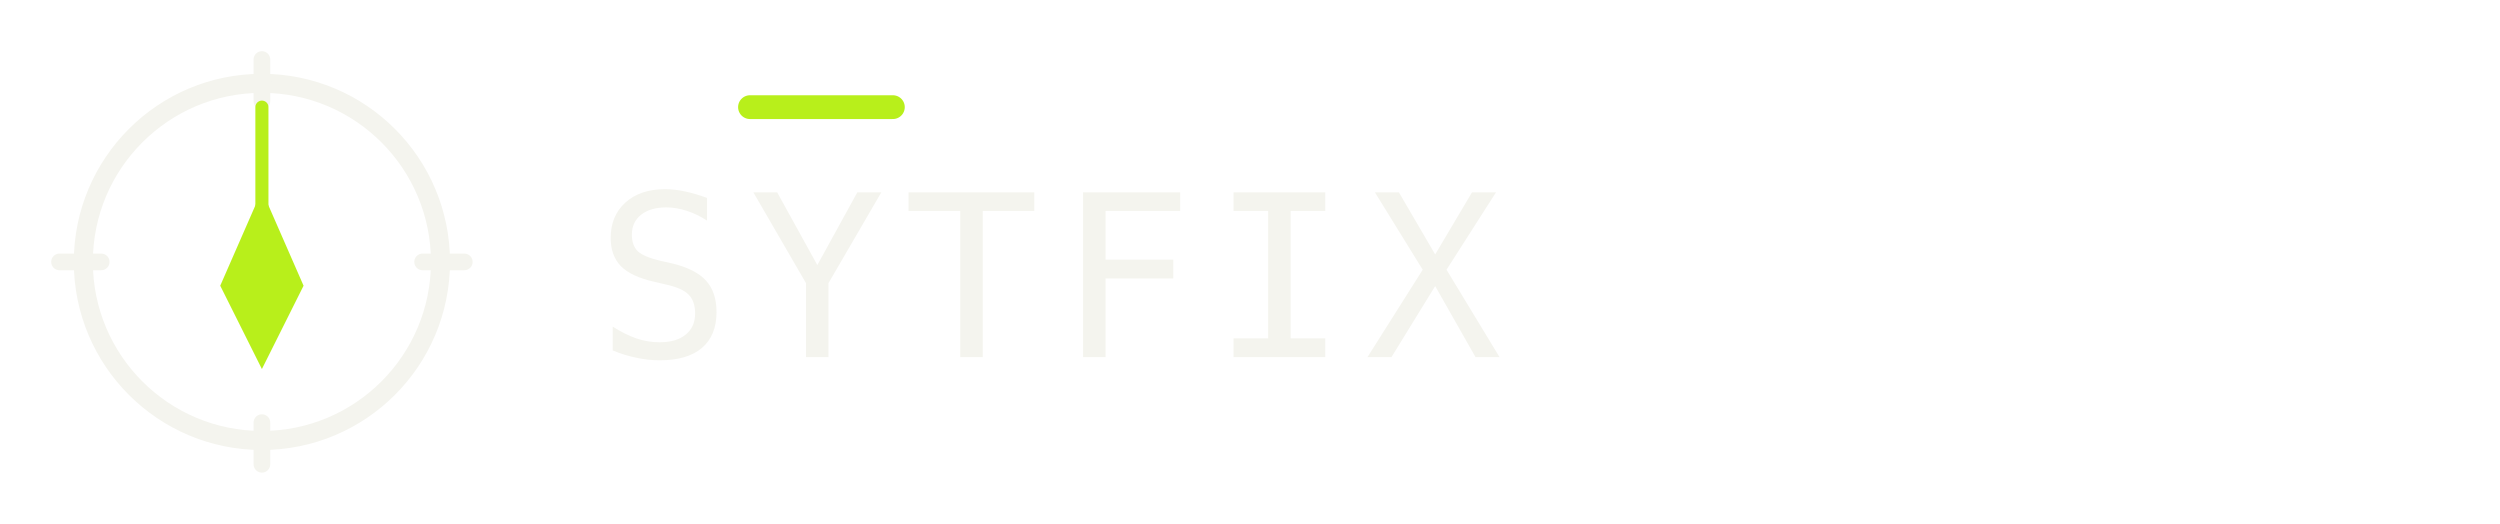
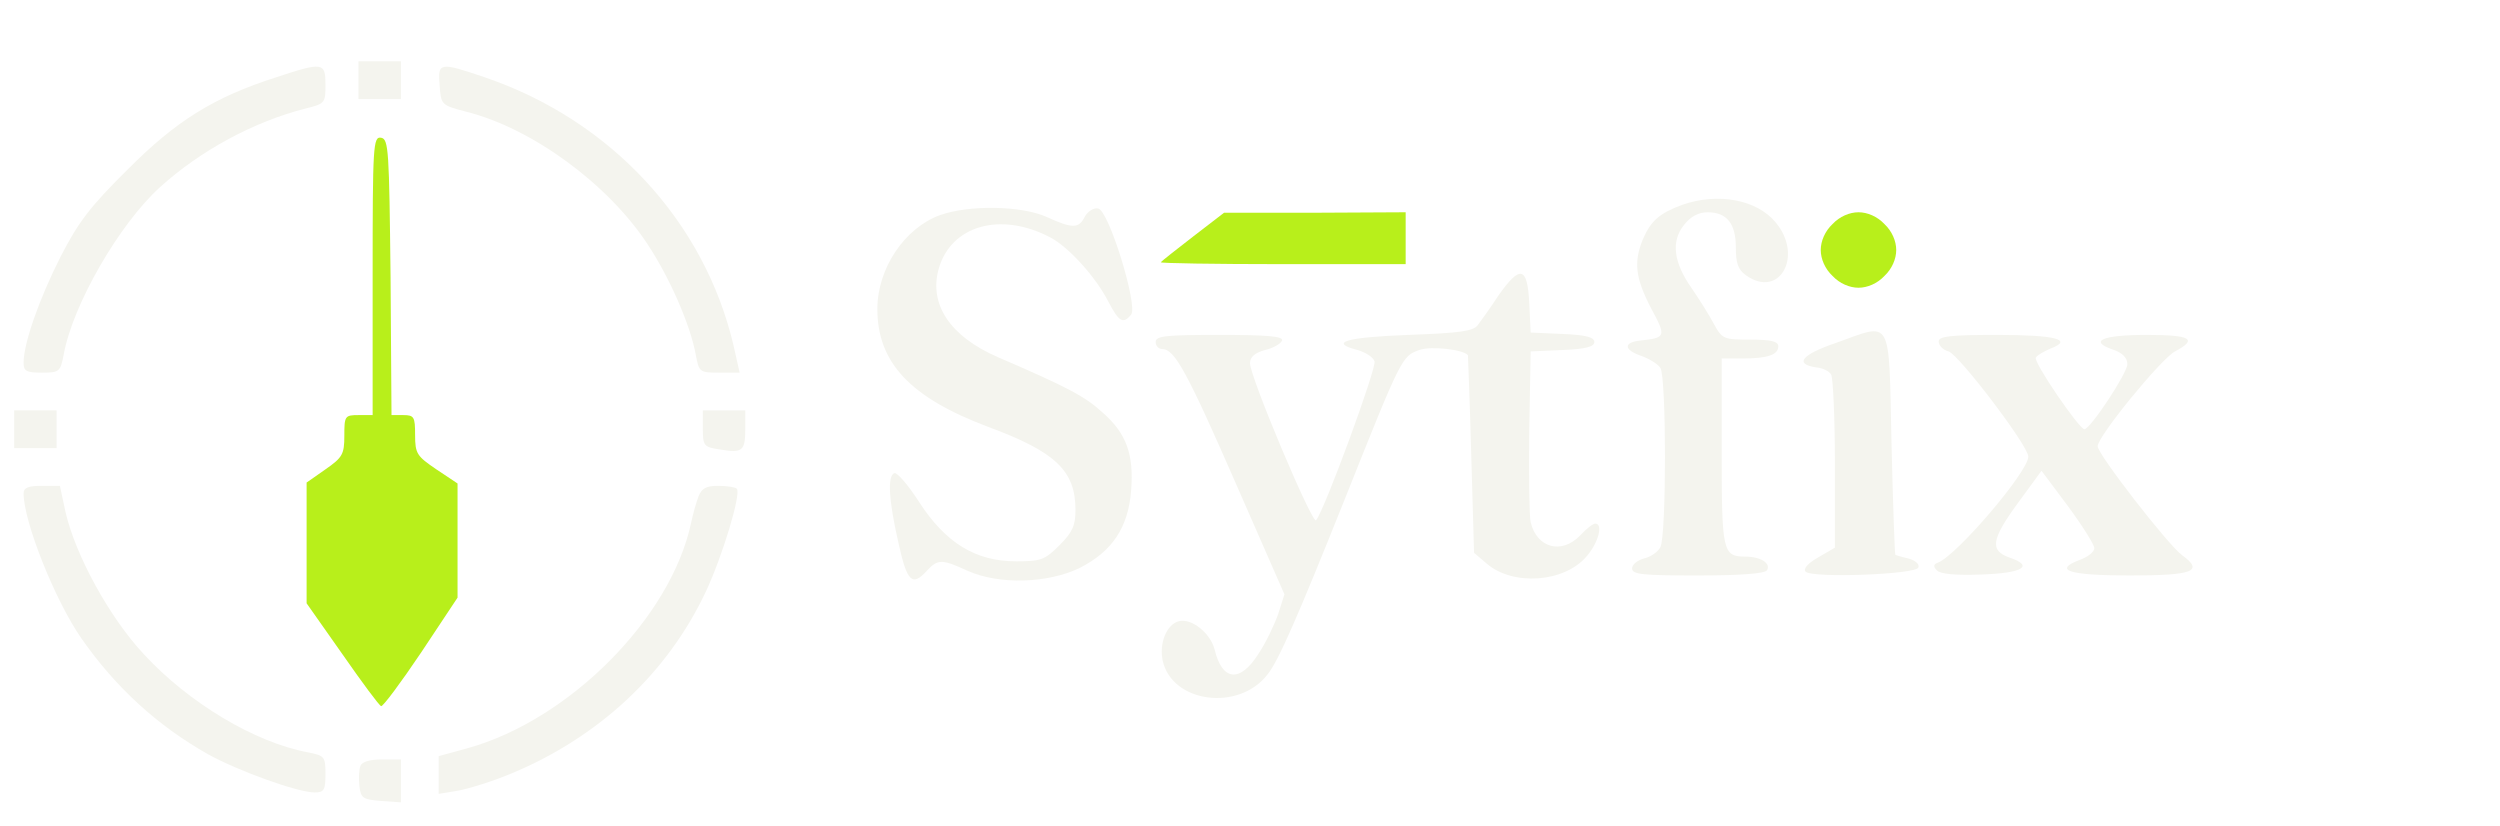
- <svg xmlns="http://www.w3.org/2000/svg" viewBox="0 0 210 44" role="img" aria-label="SytFix">
-   <g transform="translate(4,4)">
-     <path d="M18 3 A15 15 0 0 1 33 18" fill="none" stroke="#F4F4EE" stroke-width="1.6" stroke-linecap="round" />
-     <path d="M3 18 A15 15 0 0 1 18 3" fill="none" stroke="#F4F4EE" stroke-width="1.6" stroke-linecap="round" />
-     <path d="M18 33 A15 15 0 0 1 3 18" fill="none" stroke="#F4F4EE" stroke-width="1.6" stroke-linecap="round" />
-     <path d="M33 18 A15 15 0 0 1 18 33" fill="none" stroke="#F4F4EE" stroke-width="1.6" stroke-linecap="round" />
-     <line x1="18" y1="1" x2="18" y2="4.5" stroke="#F4F4EE" stroke-width="1.4" stroke-linecap="round" />
-     <line x1="18" y1="31.5" x2="18" y2="35" stroke="#F4F4EE" stroke-width="1.4" stroke-linecap="round" />
-     <line x1="1" y1="18" x2="4.5" y2="18" stroke="#F4F4EE" stroke-width="1.4" stroke-linecap="round" />
-     <line x1="31.5" y1="18" x2="35" y2="18" stroke="#F4F4EE" stroke-width="1.4" stroke-linecap="round" />
-     <line x1="18" y1="5" x2="18" y2="24" stroke="#B8EF1B" stroke-width="1.1" stroke-linecap="round" />
-     <polygon points="18,12 21.5,20 18,27 14.5,20" fill="#B8EF1B" />
+ <svg xmlns="http://www.w3.org/2000/svg" viewBox="75 215 530 175" role="img" aria-label="SytFix">
+   <g transform="translate(0,600) scale(0.1,-0.1)">
+     <g fill="#F4F4EE">
+       <path d="M1510 3680 l0 -40 45 0 45 0 0 40 0 40 -45 0 -45 0 0 -40z" />
+       <path d="M1335 3686 c-131 -42 -212 -92 -315 -196 -79 -78 -104 -111 -142 -185 -45 -89 -78 -183 -78 -224 0 -18 6 -21 39 -21 37 0 39 2 46 38 19 106 118 277 204 355 86 78 199 139 309 167 41 10 42 12 42 50 0 48 -5 49 -105 16z" />
+       <path d="M1682 3669 c3 -41 3 -42 57 -56 139 -35 300 -153 384 -281 47 -71 91 -172 102 -234 7 -37 8 -38 50 -38 l43 0 -13 58 c-62 263 -260 477 -527 568 -97 33 -100 32 -96 -17z" />
+       <path d="M4317 3416 c-49 -18 -67 -34 -84 -73 -20 -49 -16 -82 17 -146 33 -61 32 -63 -23 -69 -36 -4 -35 -20 4 -33 16 -6 34 -17 39 -25 13 -20 13 -356 0 -380 -5 -10 -21 -21 -35 -24 -14 -4 -25 -13 -25 -21 0 -13 23 -15 139 -15 92 0 142 4 147 11 9 15 -14 29 -46 29 -48 0 -50 11 -50 222 l0 198 44 0 c54 0 76 8 76 26 0 10 -15 14 -59 14 -57 0 -60 1 -78 34 -10 19 -31 52 -46 74 -39 55 -45 100 -17 135 14 18 31 27 50 27 41 0 60 -24 60 -75 0 -34 5 -47 22 -59 71 -50 122 42 62 113 -40 48 -122 63 -197 37z" />
+       <path d="M2743 3394 c-75 -27 -133 -113 -133 -199 0 -114 70 -188 235 -250 143 -53 185 -93 185 -176 0 -33 -6 -47 -34 -75 -31 -31 -39 -34 -92 -34 -86 0 -149 39 -205 125 -23 36 -47 64 -53 62 -15 -6 -12 -58 9 -149 18 -82 29 -92 60 -58 23 25 32 25 86 0 67 -30 170 -27 238 6 69 35 103 86 109 164 6 77 -10 121 -60 165 -37 34 -72 53 -223 118 -101 44 -146 112 -125 187 26 92 131 122 236 67 39 -20 97 -84 124 -137 22 -42 31 -48 48 -27 15 18 -47 221 -70 225 -9 2 -22 -6 -28 -17 -13 -26 -26 -26 -81 -1 -53 24 -164 26 -226 4z" />
+       <path d="M3927 3224 c-17 -26 -37 -54 -44 -63 -9 -13 -37 -17 -147 -21 -133 -5 -170 -16 -108 -32 17 -5 33 -15 36 -24 5 -13 -106 -316 -124 -337 -8 -9 -140 304 -140 333 0 13 10 22 32 28 17 4 33 13 36 20 3 9 -31 12 -132 12 -114 0 -136 -2 -136 -15 0 -8 6 -15 14 -15 26 0 52 -47 156 -285 l103 -235 -13 -41 c-8 -23 -26 -61 -42 -85 -39 -62 -77 -58 -93 9 -9 35 -49 67 -76 60 -26 -7 -42 -47 -34 -84 20 -89 161 -108 222 -29 23 28 64 122 164 372 120 301 121 303 158 316 25 9 93 1 103 -11 0 -1 4 -96 7 -210 l6 -209 27 -23 c56 -48 165 -40 212 16 25 29 35 69 18 69 -5 0 -19 -11 -32 -25 -39 -41 -92 -27 -105 28 -3 12 -4 99 -3 192 l3 170 68 3 c49 2 67 7 67 17 0 10 -18 15 -67 17 l-68 3 -3 63 c-4 77 -19 81 -65 16z" />
+       <path d="M4642 3123 c-73 -25 -89 -45 -41 -52 13 -1 27 -8 31 -15 4 -6 8 -91 8 -189 l0 -178 -36 -21 c-21 -12 -32 -24 -26 -30 14 -14 235 -6 239 9 3 7 -7 15 -21 19 -14 3 -27 7 -28 8 -1 0 -5 107 -8 236 -6 273 3 256 -118 213z" />
+       <path d="M4860 3126 c0 -8 9 -18 21 -21 22 -7 169 -200 169 -223 0 -32 -152 -210 -192 -225 -9 -3 -10 -8 -2 -16 7 -8 40 -11 94 -9 89 3 113 18 60 36 -42 15 -39 38 19 117 l49 67 56 -75 c31 -42 56 -82 56 -89 0 -8 -14 -19 -31 -25 -58 -22 -22 -33 106 -33 135 0 158 9 111 43 -30 22 -179 214 -179 231 0 21 135 186 164 201 49 26 34 35 -60 35 -94 0 -124 -13 -72 -31 21 -7 31 -18 31 -31 0 -19 -78 -137 -91 -138 -11 0 -109 143 -103 152 3 5 17 13 31 19 50 19 10 29 -113 29 -101 0 -124 -3 -124 -14z" />
+       <path d="M780 2940 l0 -40 45 0 45 0 0 40 0 40 -45 0 -45 0 0 -40z" />
+       <path d="M2240 2941 c0 -36 2 -39 37 -44 47 -8 53 -3 53 44 l0 39 -45 0 -45 0 0 -39z" />
+       <path d="M800 2804 c0 -60 67 -228 123 -308 72 -103 160 -184 268 -245 63 -35 190 -81 226 -81 20 0 23 5 23 39 0 37 -2 39 -37 46 -113 21 -253 105 -348 208 -73 78 -145 210 -166 301 l-12 56 -39 0 c-28 0 -38 -4 -38 -16z" />
+       <path d="M2231 2798 c-5 -13 -12 -38 -16 -57 -43 -201 -258 -417 -473 -477 l-62 -17 0 -40 0 -40 42 7 c22 4 74 20 114 37 184 77 329 212 410 384 35 74 76 209 66 219 -3 3 -20 6 -39 6 -26 0 -35 -5 -42 -22z" />
+       <path d="M1514 2226 c-3 -8 -4 -27 -2 -43 3 -25 7 -28 46 -31 l42 -3 0 45 0 46 -40 0 c-26 0 -43 -5 -46 -14z" />
+     </g>
+     <g fill="#B8EF1B">
+       <path d="M1540 3266 l0 -296 -30 0 c-29 0 -30 -2 -30 -44 0 -39 -4 -46 -40 -71 l-40 -28 0 -128 0 -128 76 -108 c41 -59 78 -109 82 -110 4 -1 42 50 85 114 l77 116 0 121 0 121 -45 30 c-41 28 -45 33 -45 73 0 38 -2 42 -25 42 l-25 0 -2 292 c-3 270 -4 293 -20 296 -17 3 -18 -16 -18 -292z" />
+       <path d="M3280 3349 c-36 -28 -67 -52 -69 -55 -2 -2 113 -4 257 -4 l262 0 0 55 0 55 -192 -1 -193 0 -65 -50z" />
+       <path d="M4635 3375 c-16 -15 -25 -36 -25 -55 0 -19 9 -40 25 -55 15 -16 36 -25 55 -25 19 0 40 9 55 25 16 15 25 36 25 55 0 19 -9 40 -25 55 -15 16 -36 25 -55 25 -19 0 -40 -9 -55 -25z" />
+     </g>
  </g>
-   <text x="50" y="30" font-family="'IBM Plex Mono',monospace" font-size="19" font-weight="500" letter-spacing="1.5" fill="#F4F4EE">SYTFIX</text>
-   <line x1="63" y1="9" x2="75" y2="9" stroke="#B8EF1B" stroke-width="2" stroke-linecap="round" />
</svg>
